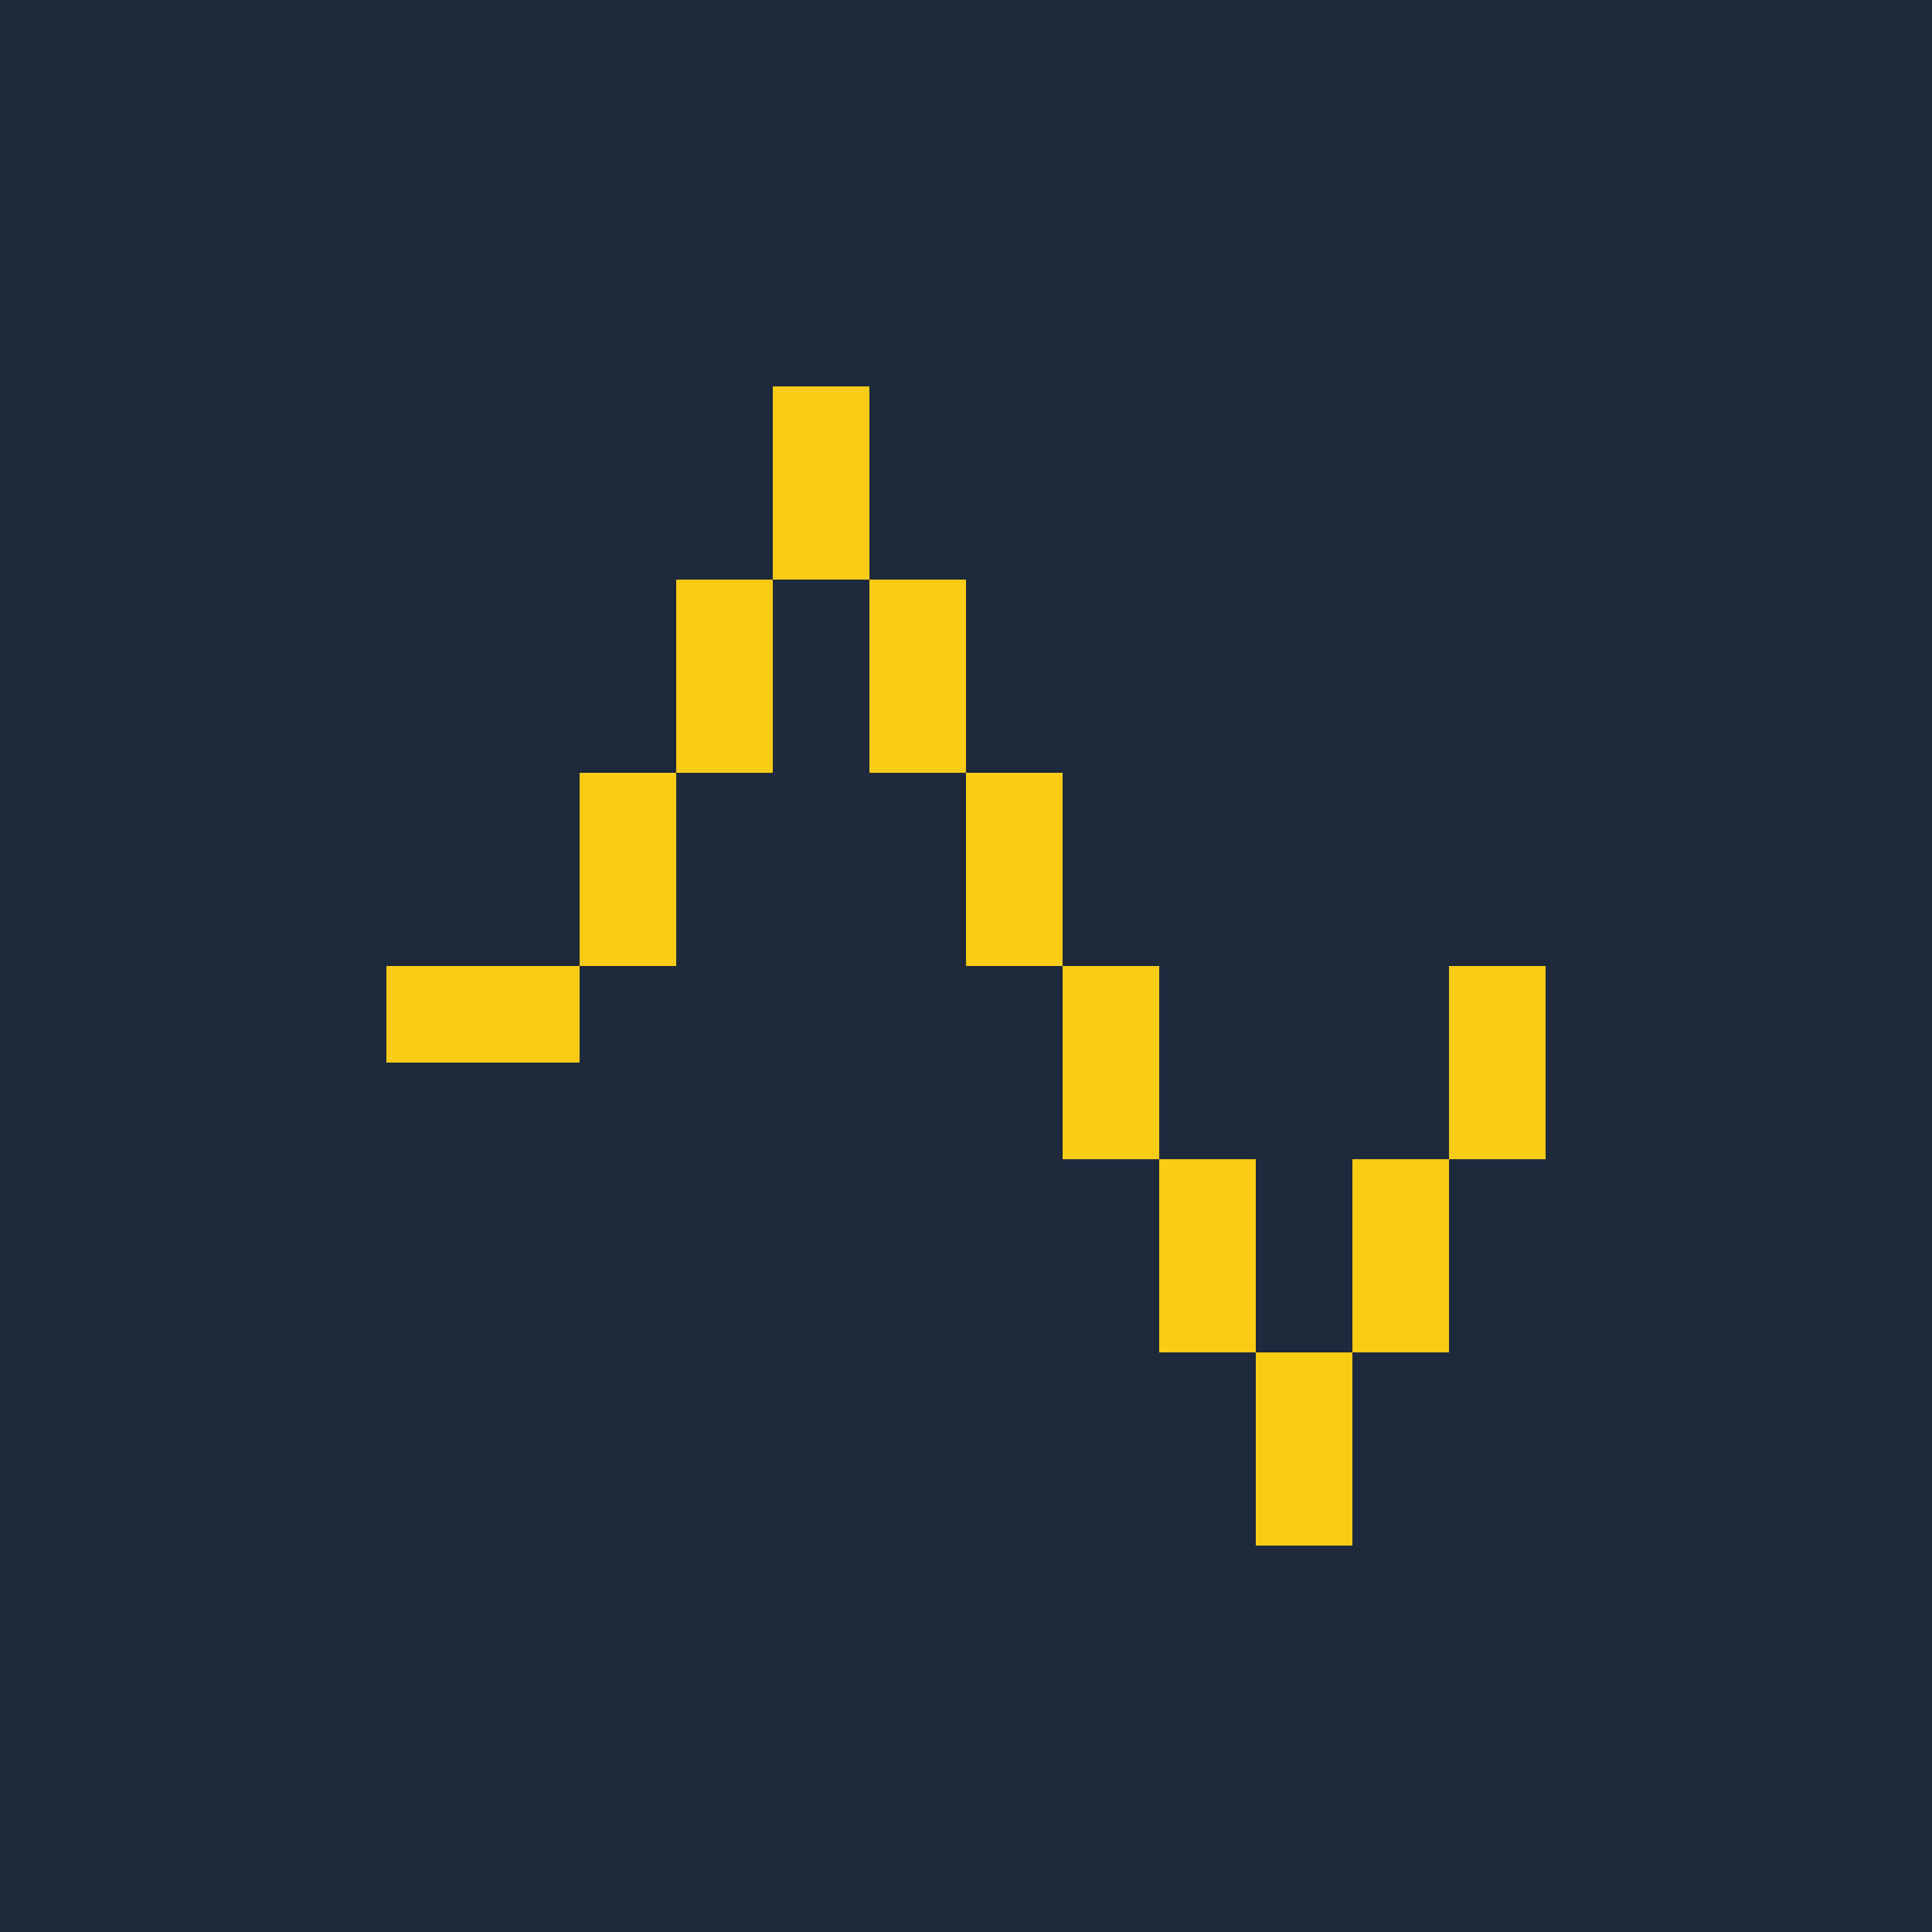
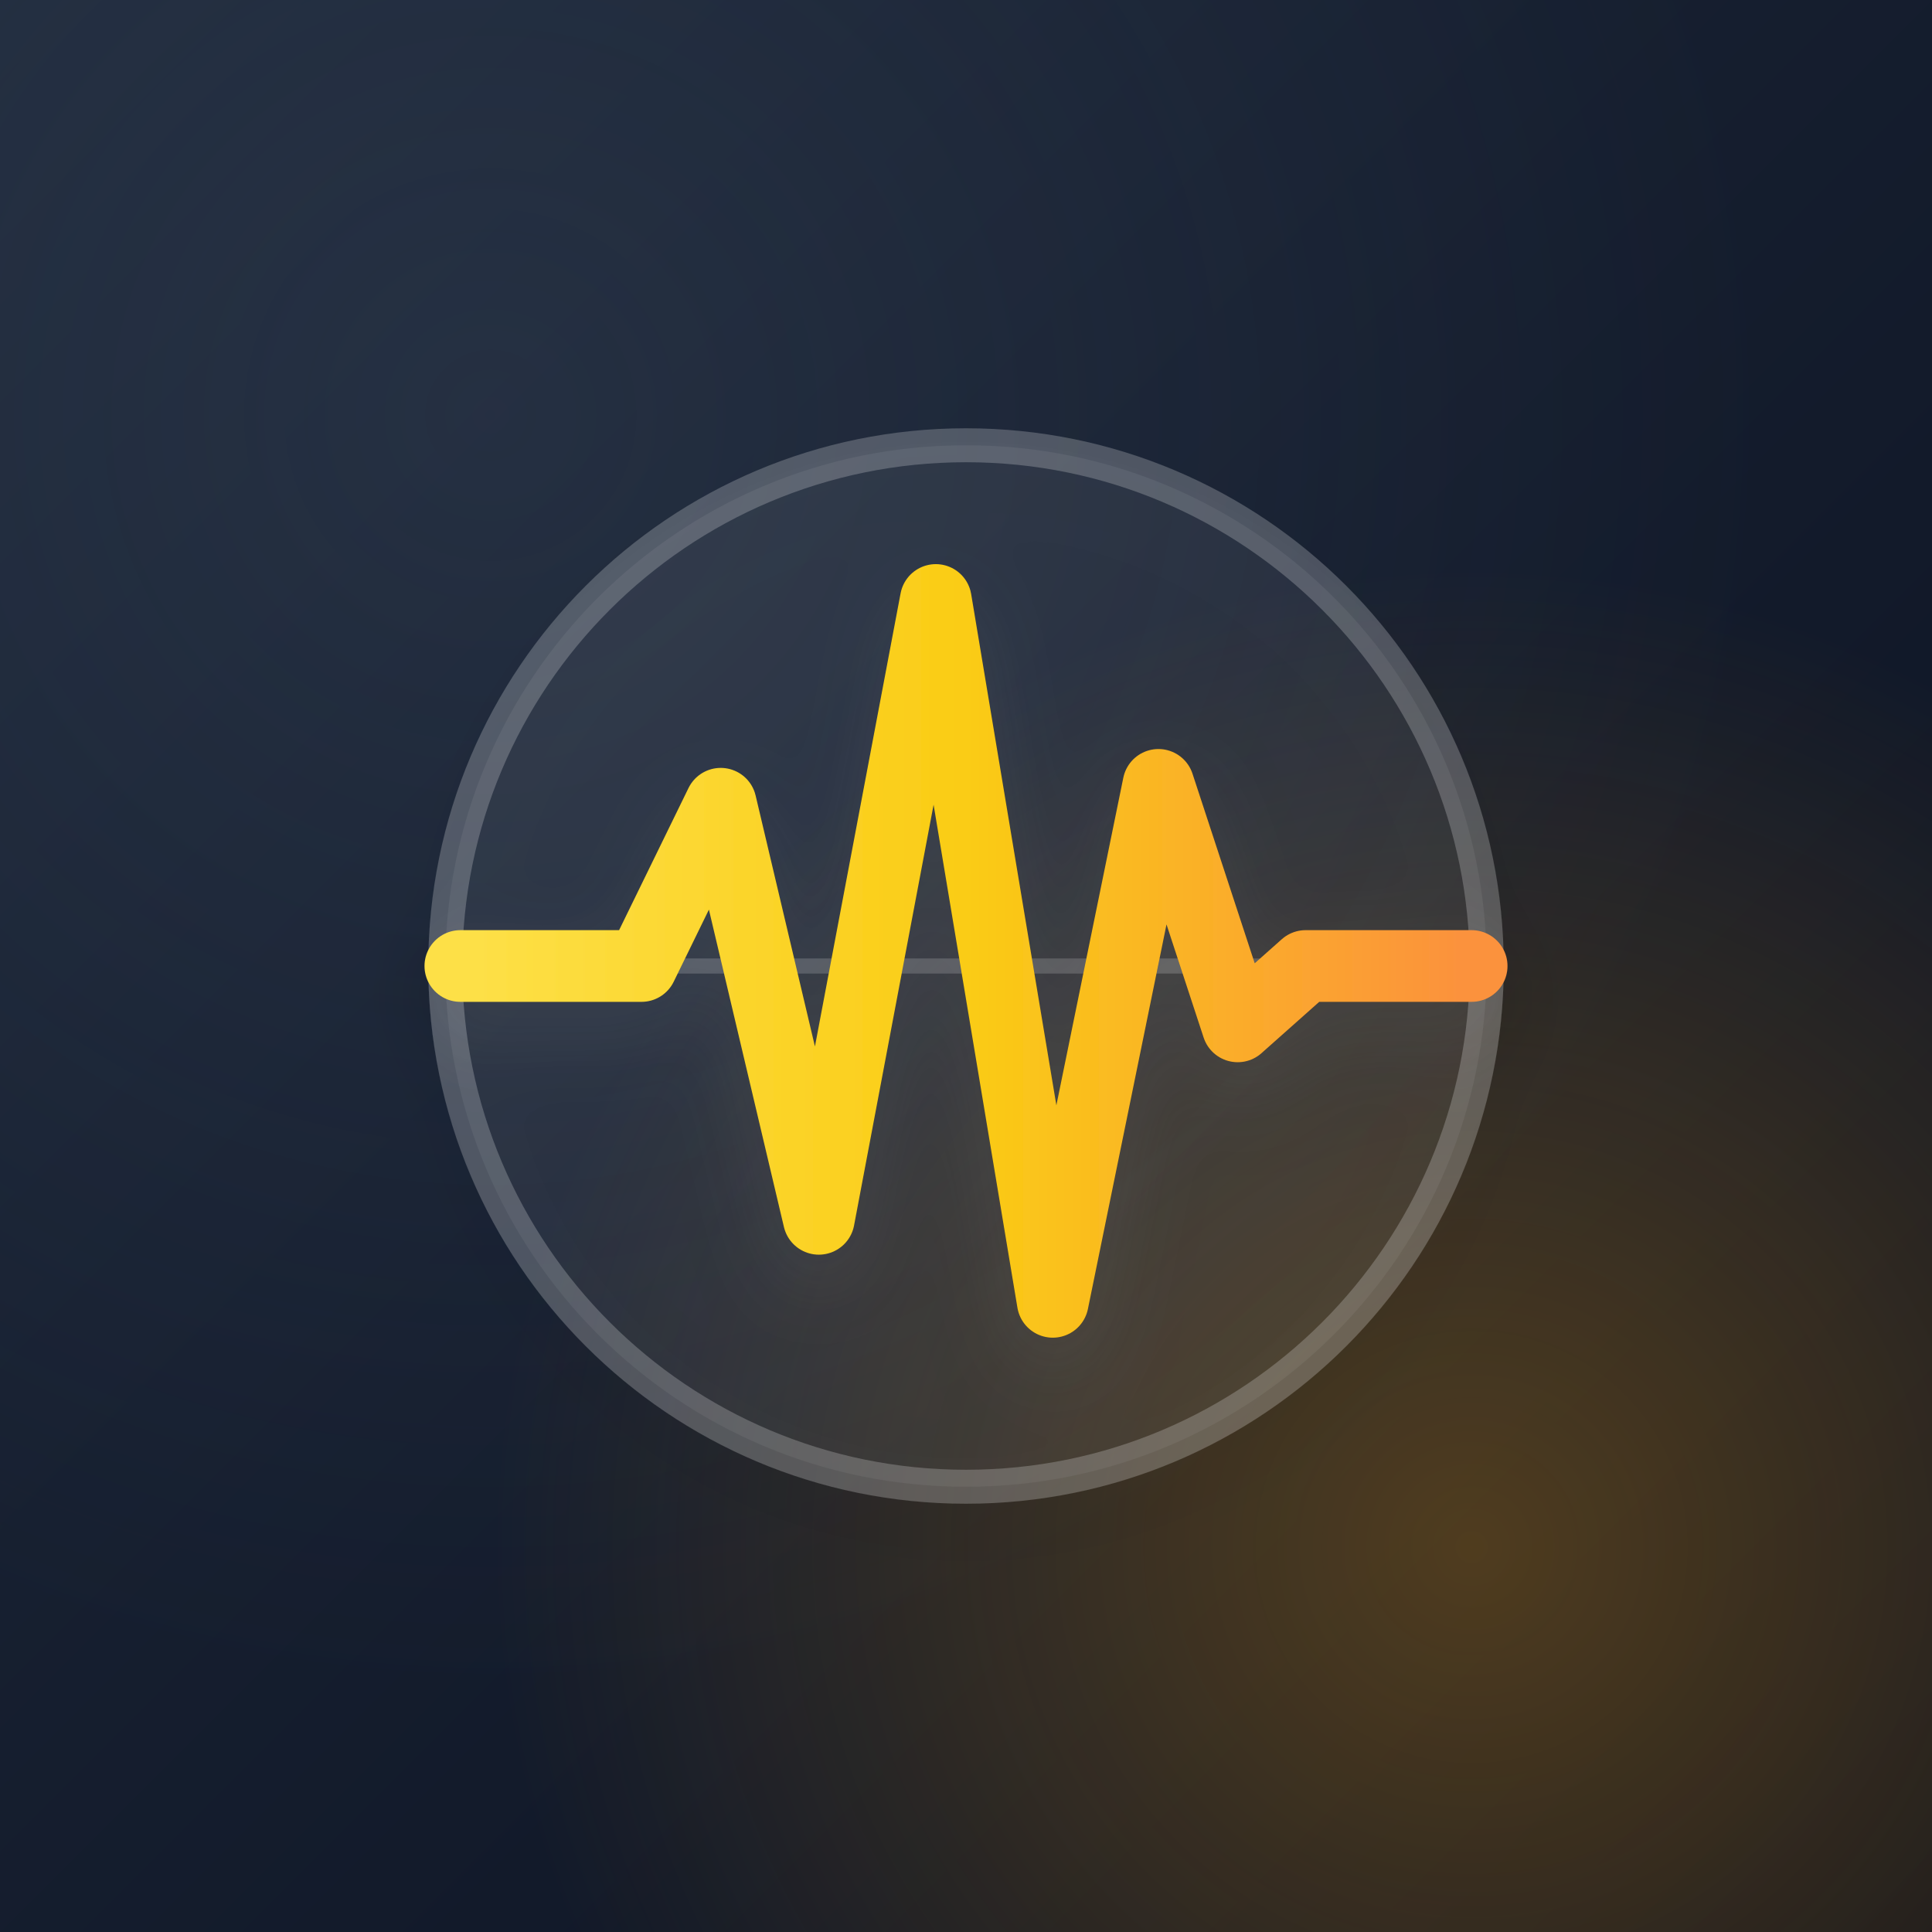
- <svg xmlns="http://www.w3.org/2000/svg" viewBox="0 0 1024 1024" shape-rendering="crispEdges">
-   <rect width="1024" height="1024" fill="#1E293B" />
-   <g fill="#FACC15">
-     <rect x="204.8" y="512" width="51.2" height="51.2" />
-     <rect x="256" y="512" width="51.2" height="51.2" />
-     <rect x="307.2" y="409.6" width="51.2" height="102.4" />
-     <rect x="358.4" y="307.2" width="51.2" height="102.4" />
-     <rect x="409.6" y="204.8" width="51.2" height="102.4" />
-     <rect x="460.8" y="307.2" width="51.2" height="102.4" />
-     <rect x="512" y="409.6" width="51.2" height="102.4" />
-     <rect x="563.2" y="512" width="51.2" height="102.4" />
-     <rect x="614.4" y="614.4" width="51.2" height="102.4" />
-     <rect x="665.6" y="716.8" width="51.2" height="102.4" />
-     <rect x="716.8" y="614.4" width="51.2" height="102.4" />
-     <rect x="768" y="512" width="51.2" height="102.4" />
+ <svg xmlns="http://www.w3.org/2000/svg" viewBox="0 0 1024 1024" width="1024" height="1024">
+   <defs>
+     <linearGradient id="bgGrad" x1="0" y1="0" x2="1024" y2="1024" gradientUnits="userSpaceOnUse">
+       <stop offset="0%" stop-color="#1E293B" />
+       <stop offset="100%" stop-color="#0B1120" />
+     </linearGradient>
+     <radialGradient id="topGlow" cx="260" cy="220" r="680" gradientUnits="userSpaceOnUse">
+       <stop offset="0%" stop-color="#475569" stop-opacity="0.25" />
+       <stop offset="100%" stop-color="#475569" stop-opacity="0" />
+     </radialGradient>
+     <radialGradient id="botGlow" cx="780" cy="820" r="520" gradientUnits="userSpaceOnUse">
+       <stop offset="0%" stop-color="#F59E0B" stop-opacity="0.28" />
+       <stop offset="100%" stop-color="#F59E0B" stop-opacity="0" />
+     </radialGradient>
+     <filter id="sh" x="-20%" y="-20%" width="140%" height="140%">
+       <feDropShadow dx="0" dy="16" stdDeviation="20" flood-color="#000000" flood-opacity="0.22" />
+     </filter>
+     <linearGradient id="wave" x1="250" y1="512" x2="774" y2="512" gradientUnits="userSpaceOnUse">
+       <stop offset="0%" stop-color="#FDE047" />
+       <stop offset="50%" stop-color="#FACC15" />
+       <stop offset="100%" stop-color="#FB923C" />
+     </linearGradient>
+   </defs>
+   <rect width="1024" height="1024" fill="url(#bgGrad)" />
+   <rect width="1024" height="1024" fill="url(#topGlow)" />
+   <rect width="1024" height="1024" fill="url(#botGlow)" />
+   <g filter="url(#sh)">
+     <circle cx="512" cy="512" r="276" fill="#FFFFFF" fill-opacity="0.06" stroke="#FFFFFF" stroke-opacity="0.22" stroke-width="18" />
+     <line x1="264" y1="512" x2="760" y2="512" stroke="#FFFFFF" stroke-opacity="0.16" stroke-width="8" />
+     <path d="M 244 512 H 340 L 382 426 L 434 646 L 496 318 L 558 690 L 614 416 L 656 544 L 692 512 H 780" fill="none" stroke="url(#wave)" stroke-width="38" stroke-linecap="round" stroke-linejoin="round" />
  </g>
</svg>
